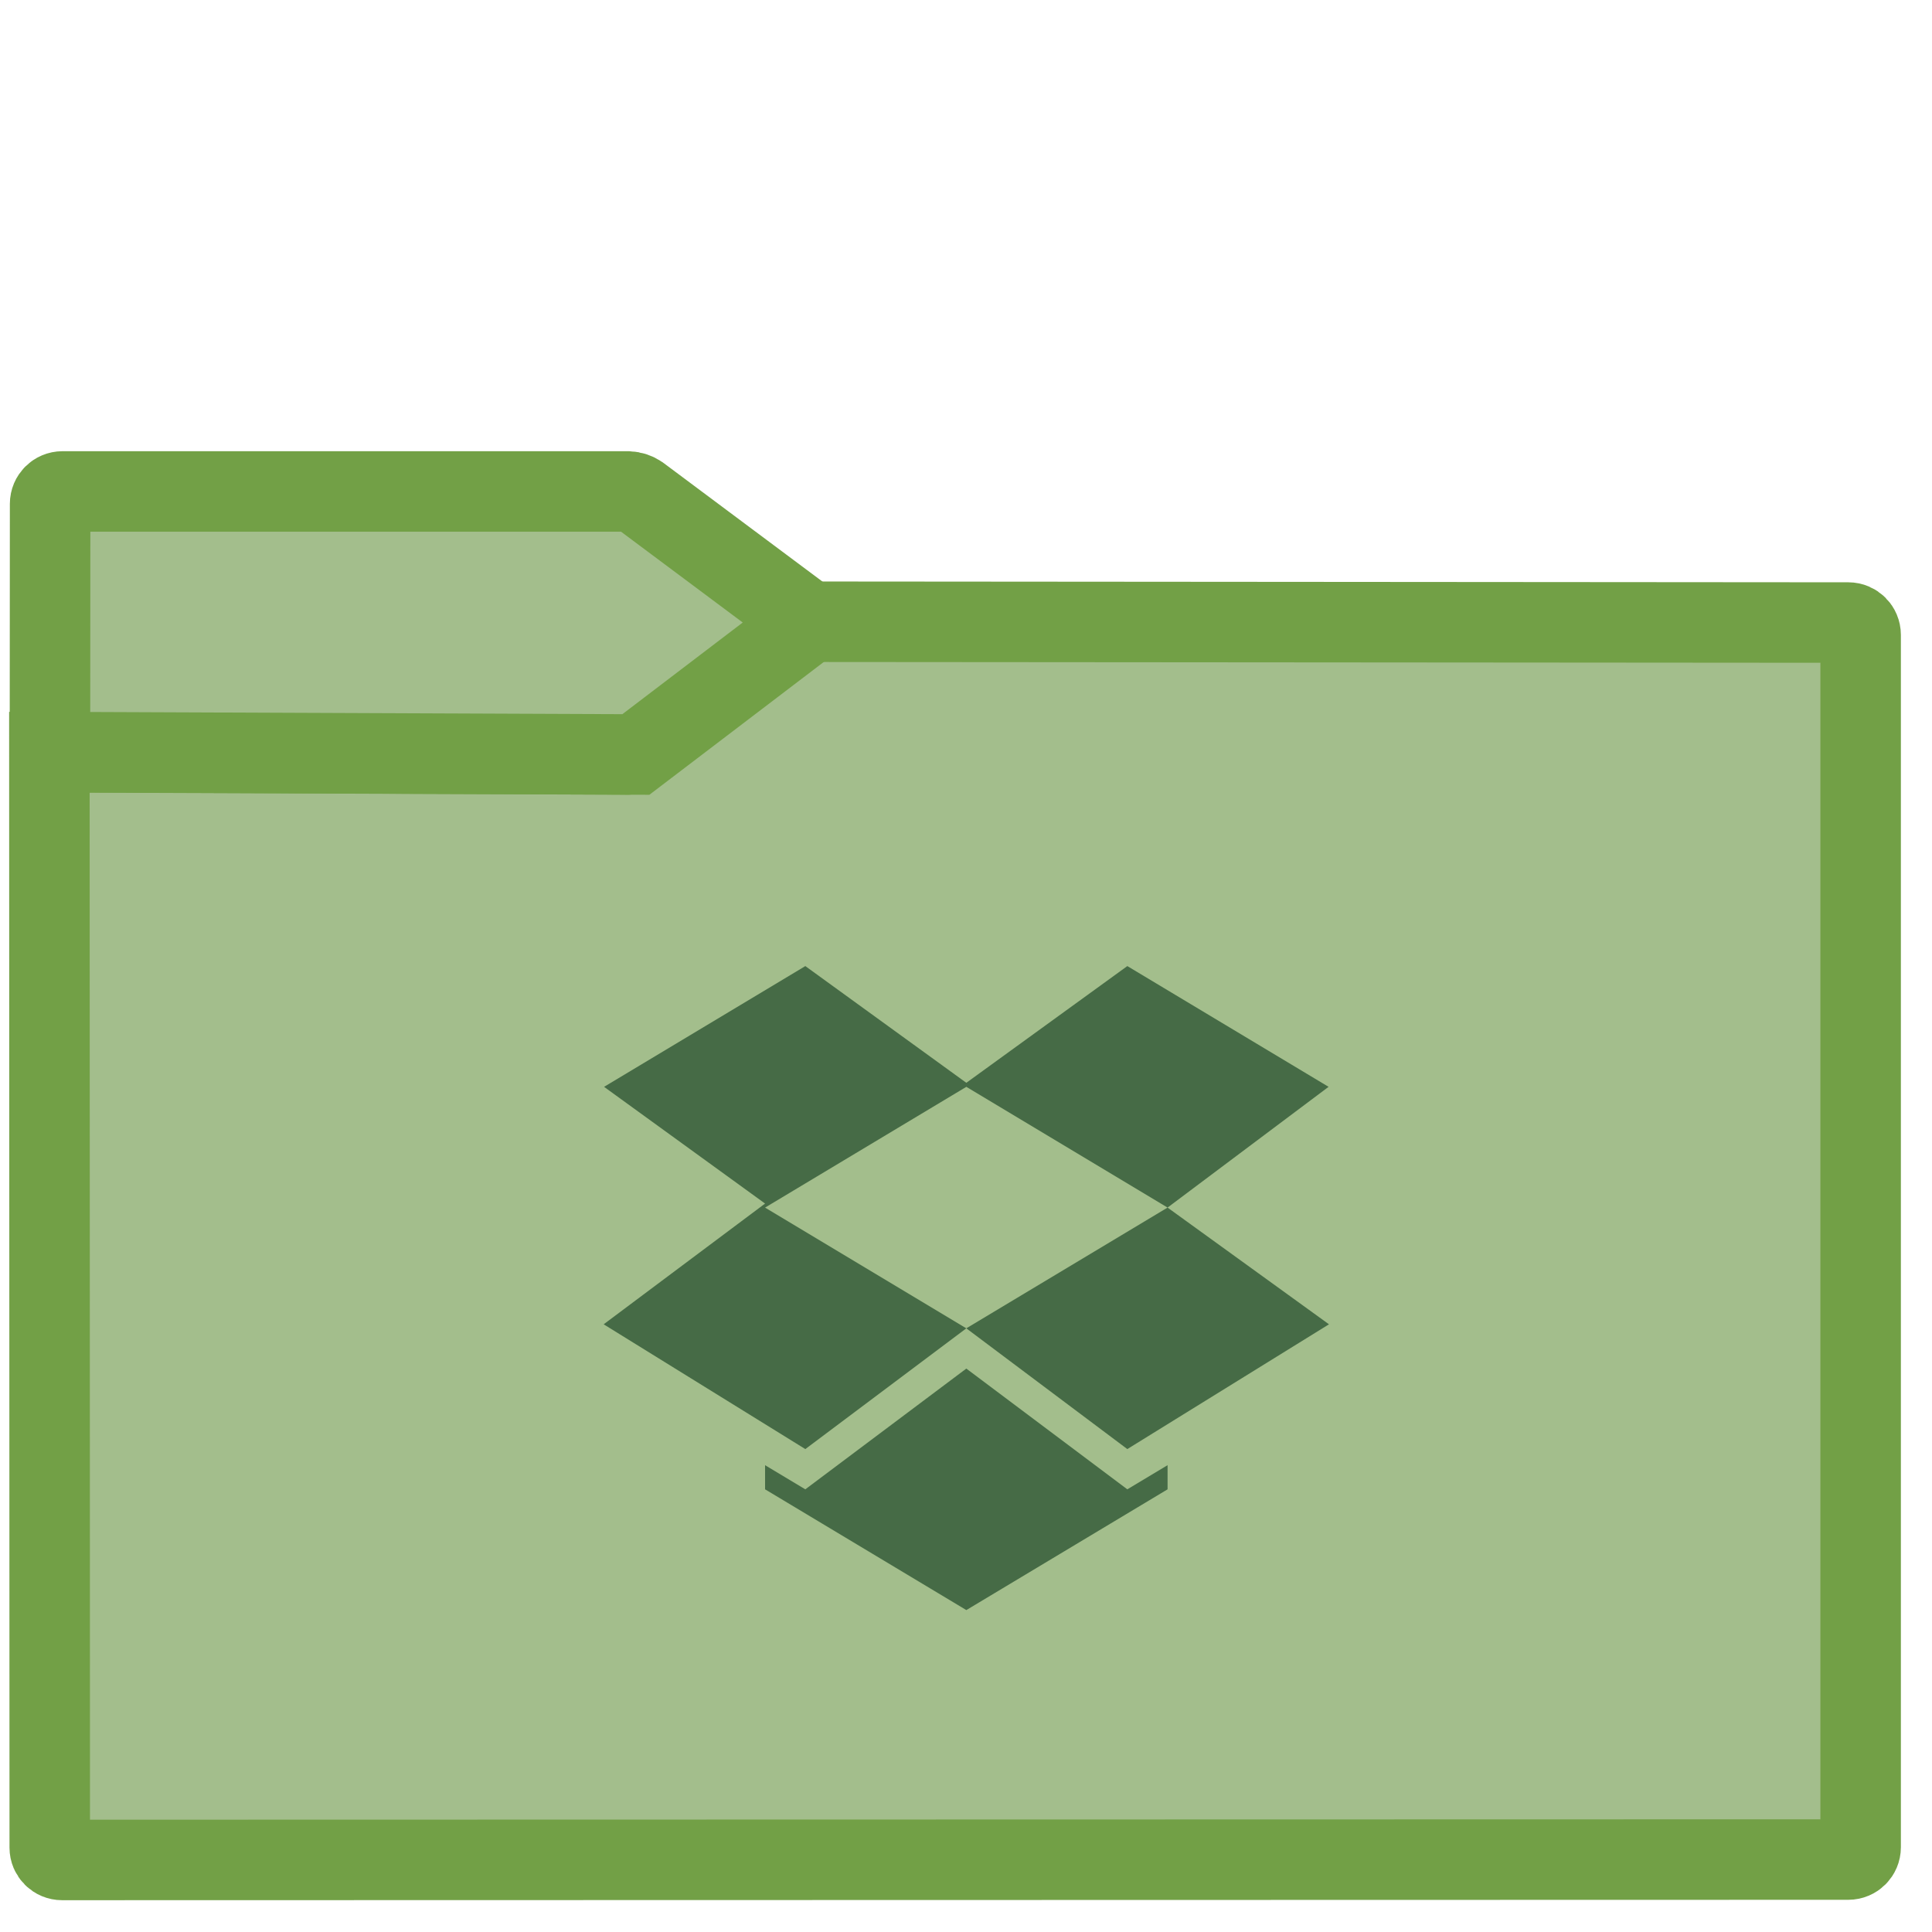
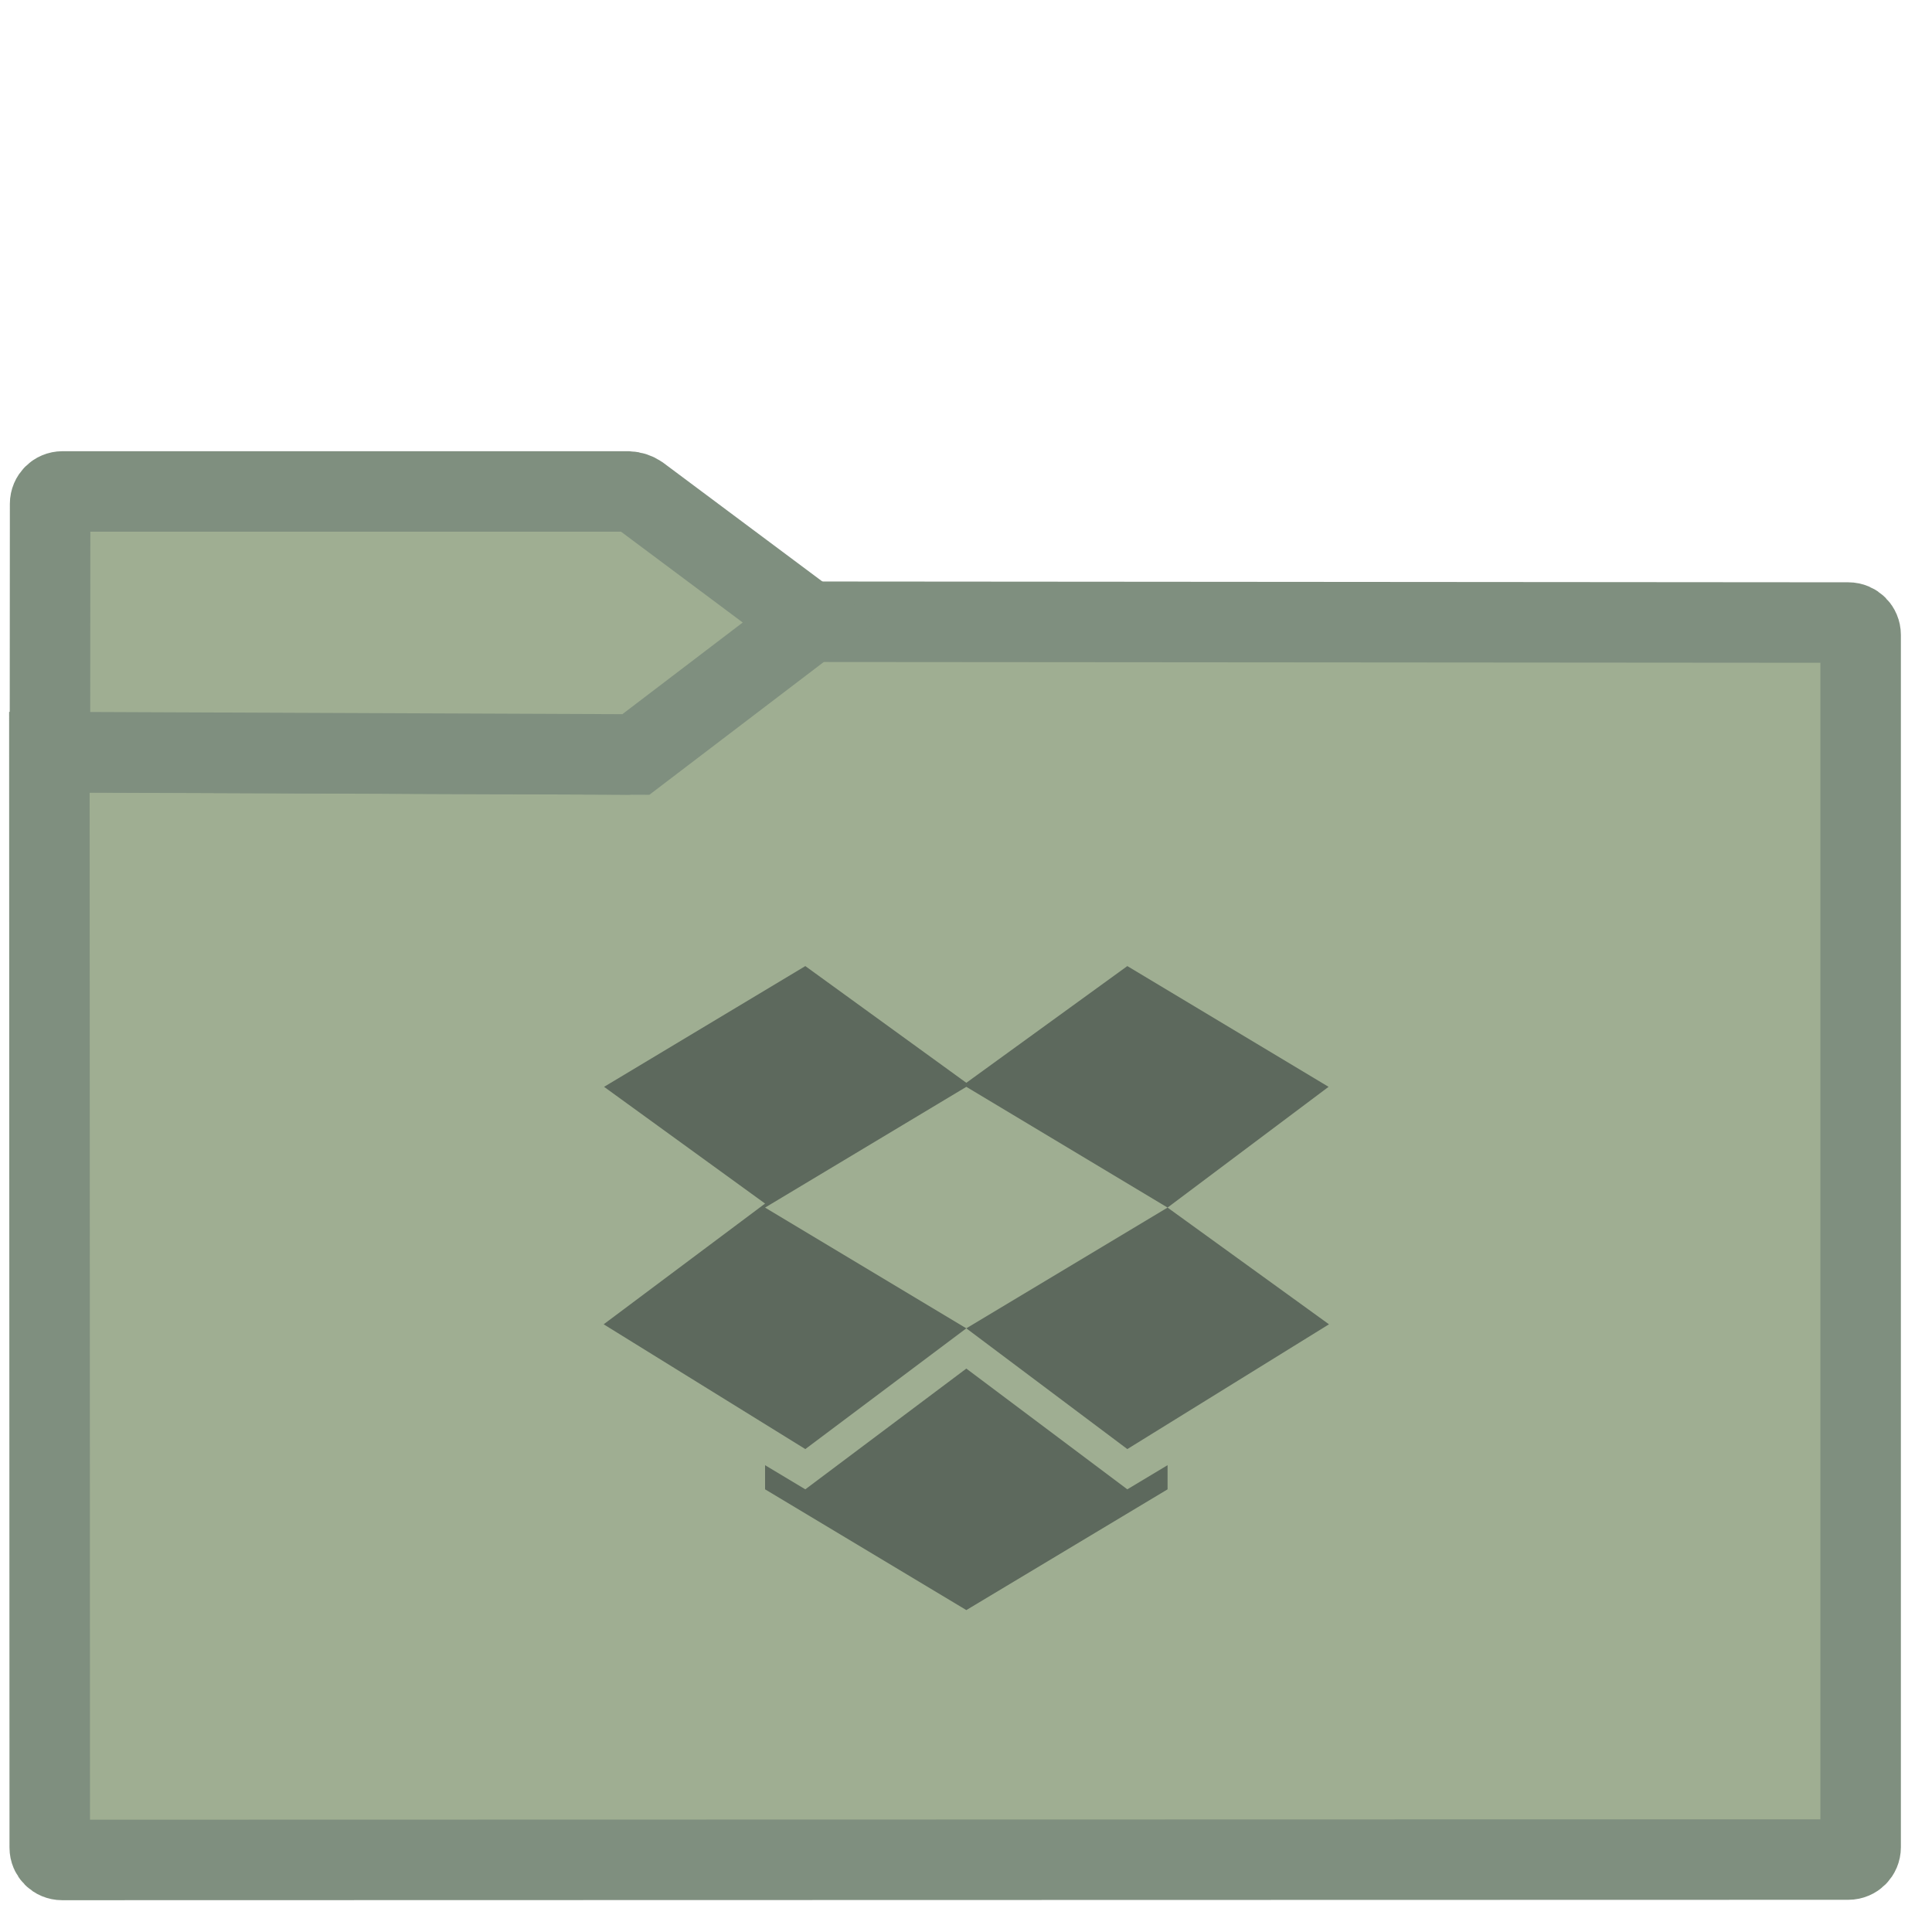
<svg xmlns="http://www.w3.org/2000/svg" style="isolation:isolate" width="24" height="24">
  <defs>
    <clipPath clipPathUnits="userSpaceOnUse" id="a">
      <path fill="none" d="M0 0h48v48H0z" />
    </clipPath>
  </defs>
  <g clip-path="url(#a)" transform="matrix(.5 0 0 .5 -.001 .001)">
    <linearGradient id="b" x1="-.046" y1=".16" x2=".852" y2=".71" gradientTransform="matrix(45 0 0 30.763 1.229 15.445)" gradientUnits="userSpaceOnUse">
-       <stop offset="3.043%" stop-color="#a3be8c" />
-       <stop offset="98.261%" stop-color="#a3be8c" />
+       <stop offset="3.043%" stop-color="#9fae92" />
+       <stop offset="98.261%" stop-color="#9fae92" />
    </linearGradient>
-     <path d="M1.545 46.208l44.378-.01a.306.306 0 0 0 .306-.306v-30.12a.307.307 0 0 0-.306-.307l-25.816-.02-4.221 3.206a.535.535 0 0 1-.276.092l-14.381-.055.009 27.214c0 .169.138.306.307.306z" stroke-miterlimit="3" vector-effect="non-scaling-stroke" fill="url(#b)" stroke="#72a046" stroke-linecap="square" />
+     <path d="M1.545 46.208l44.378-.01a.306.306 0 0 0 .306-.306v-30.12a.307.307 0 0 0-.306-.307l-25.816-.02-4.221 3.206a.535.535 0 0 1-.276.092l-14.381-.055.009 27.214c0 .169.138.306.307.306z" stroke-miterlimit="3" vector-effect="non-scaling-stroke" fill="url(#b)" stroke="#7f8f7f" stroke-linecap="square" />
    <linearGradient id="c" x1="0" y1=".5" x2="1" y2=".5" gradientTransform="matrix(18.873 0 0 6.535 1.243 12.208)" gradientUnits="userSpaceOnUse">
-       <stop offset="3.043%" stop-color="#a3be8c" />
-       <stop offset="98.261%" stop-color="#a3be8c" />
+       <stop offset="3.043%" stop-color="#9fae92" />
+       <stop offset="98.261%" stop-color="#9fae92" />
    </linearGradient>
-     <path d="M20.116 15.456L15.887 12.3a.538.538 0 0 0-.277-.092H1.554a.308.308 0 0 0-.307.307l-.004 6.168 14.557.06z" stroke-miterlimit="3" vector-effect="non-scaling-stroke" fill="url(#c)" stroke="#72a046" stroke-linecap="square" />
-     <path d="M20.01 24l-5 3 4 2.9-4.01 3 5.01 3.1 4-3-5-3 5-3 5 3-5 3 4 3 5.01-3.1-4.01-2.9 4-3-5-3-4 2.9zm4 10l-4 3-1-.6v.6l5 3 5-3v-.6l-1 .6z" fill="#466b46" />
+     <path d="M20.116 15.456L15.887 12.3a.538.538 0 0 0-.277-.092H1.554a.308.308 0 0 0-.307.307l-.004 6.168 14.557.06z" stroke-miterlimit="3" vector-effect="non-scaling-stroke" fill="url(#c)" stroke="#7f8f7f" stroke-linecap="square" />
+     <path d="M20.01 24l-5 3 4 2.9-4.01 3 5.01 3.1 4-3-5-3 5-3 5 3-5 3 4 3 5.01-3.1-4.01-2.9 4-3-5-3-4 2.9zm4 10l-4 3-1-.6v.6l5 3 5-3v-.6l-1 .6z" fill="#5d695d" />
  </g>
</svg>
